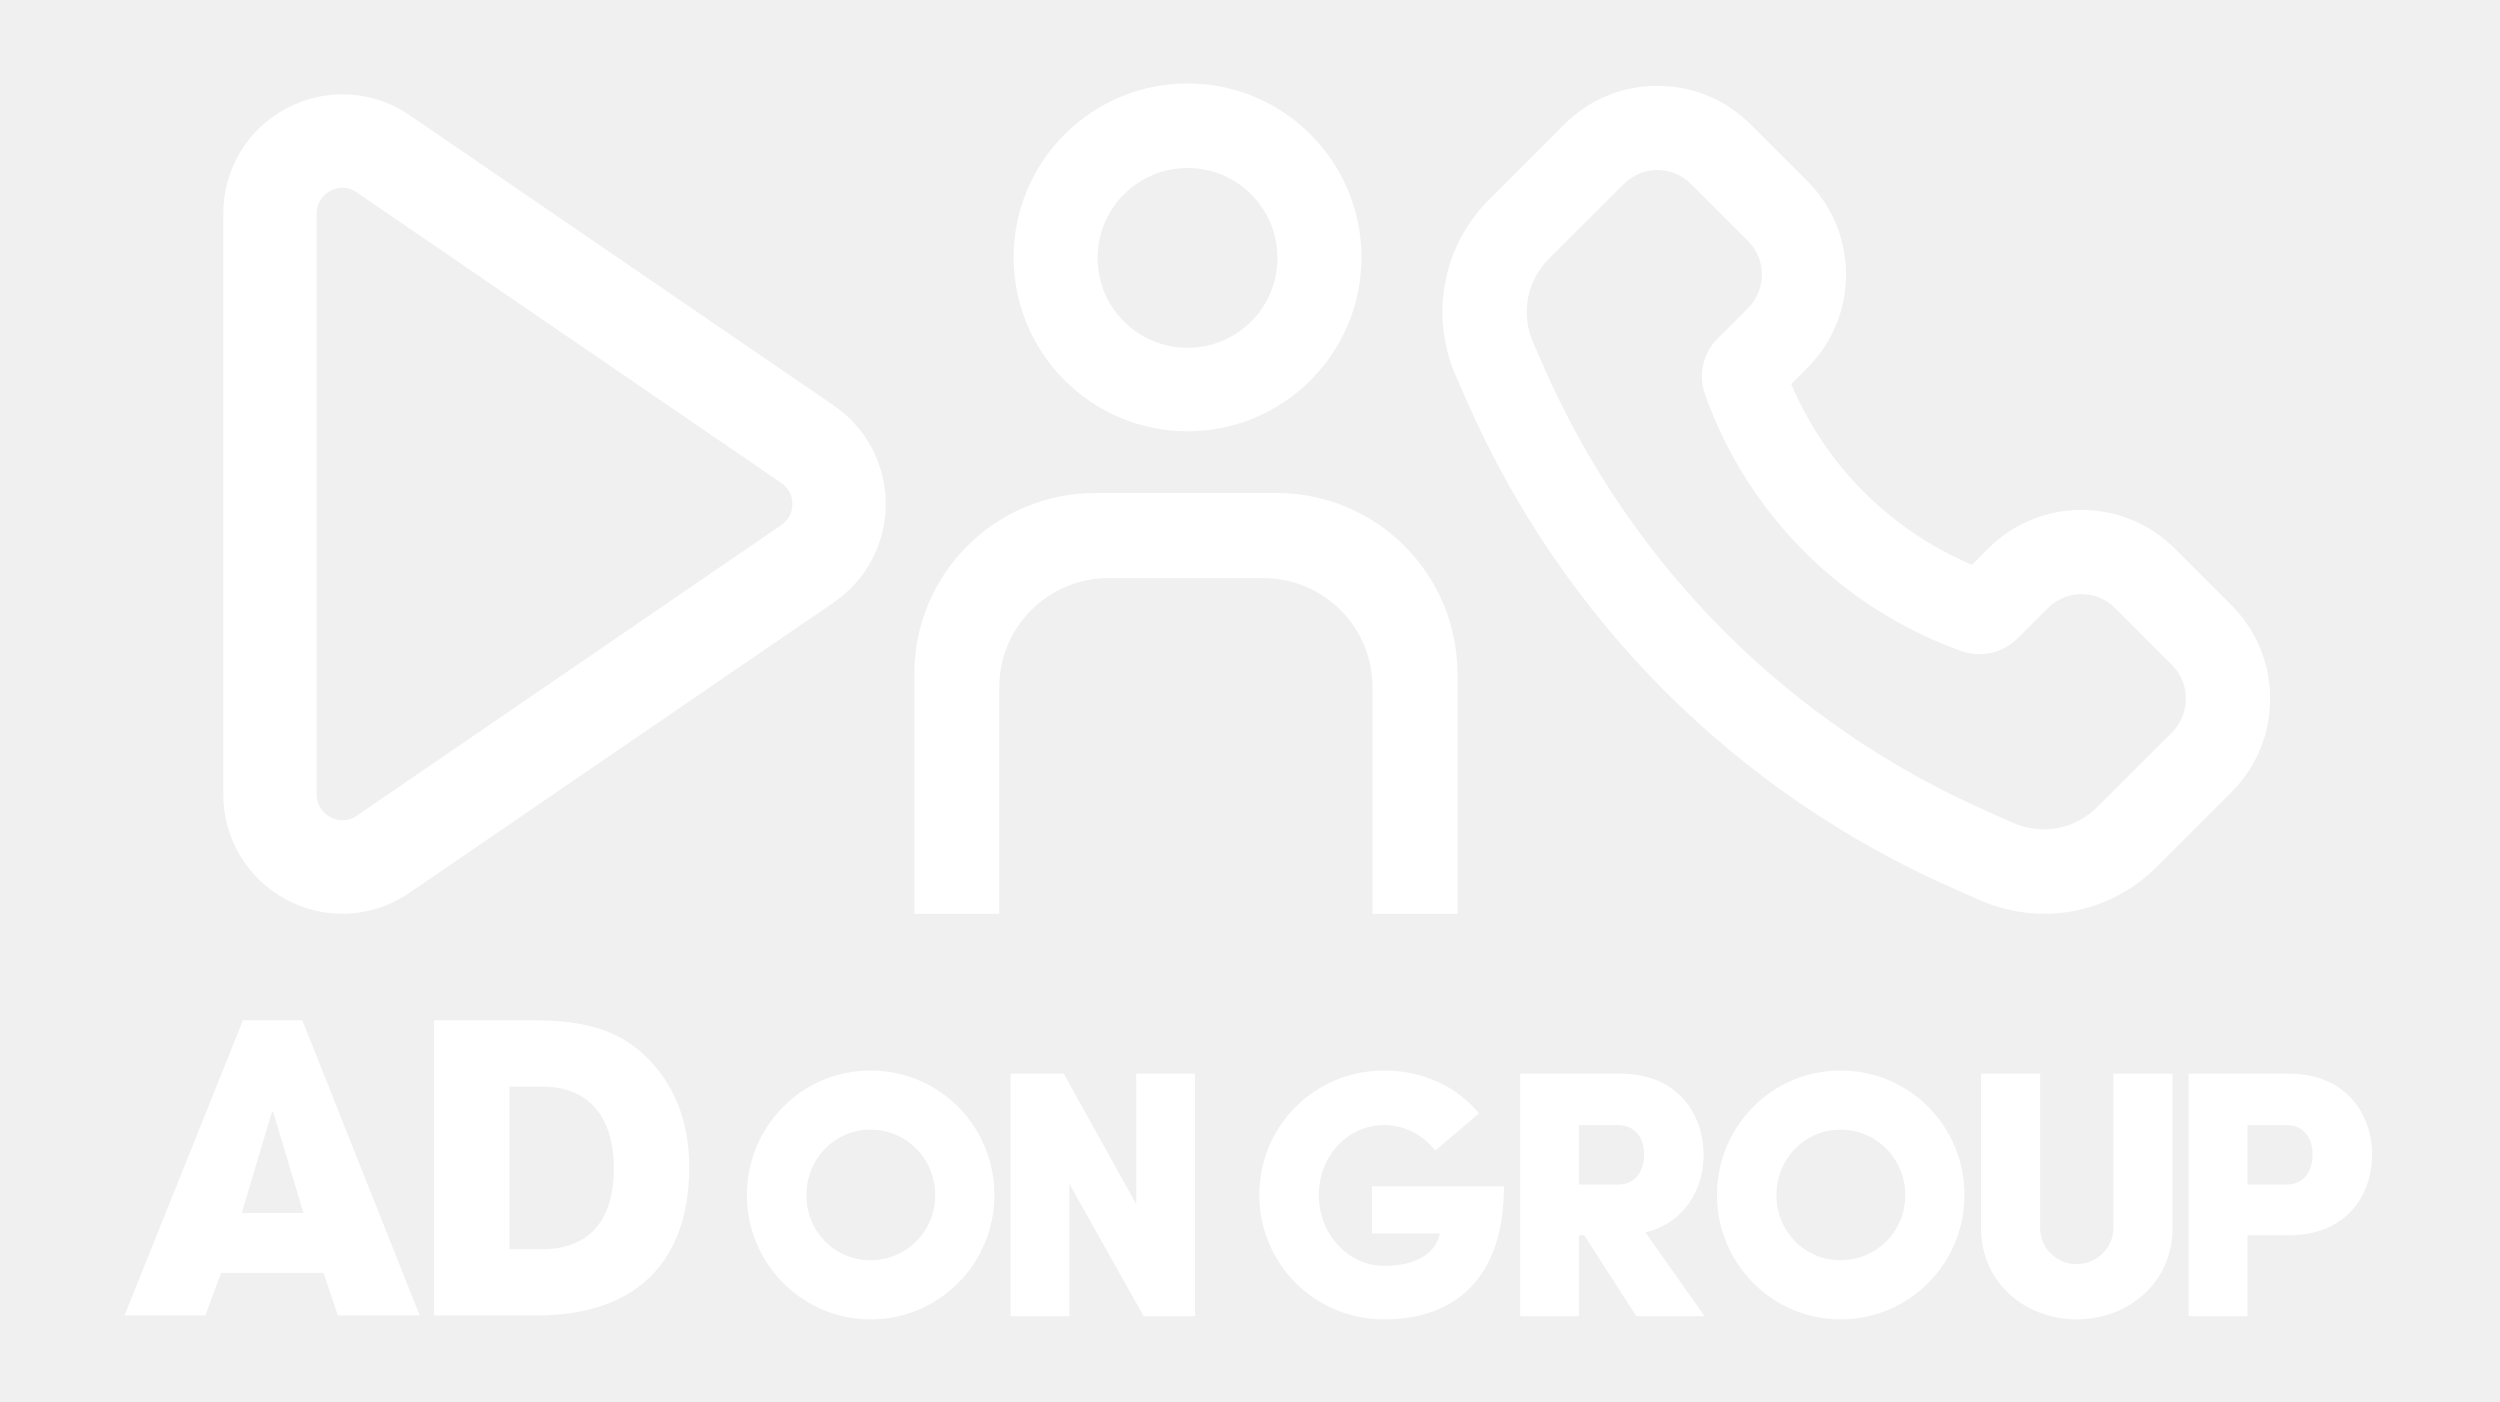
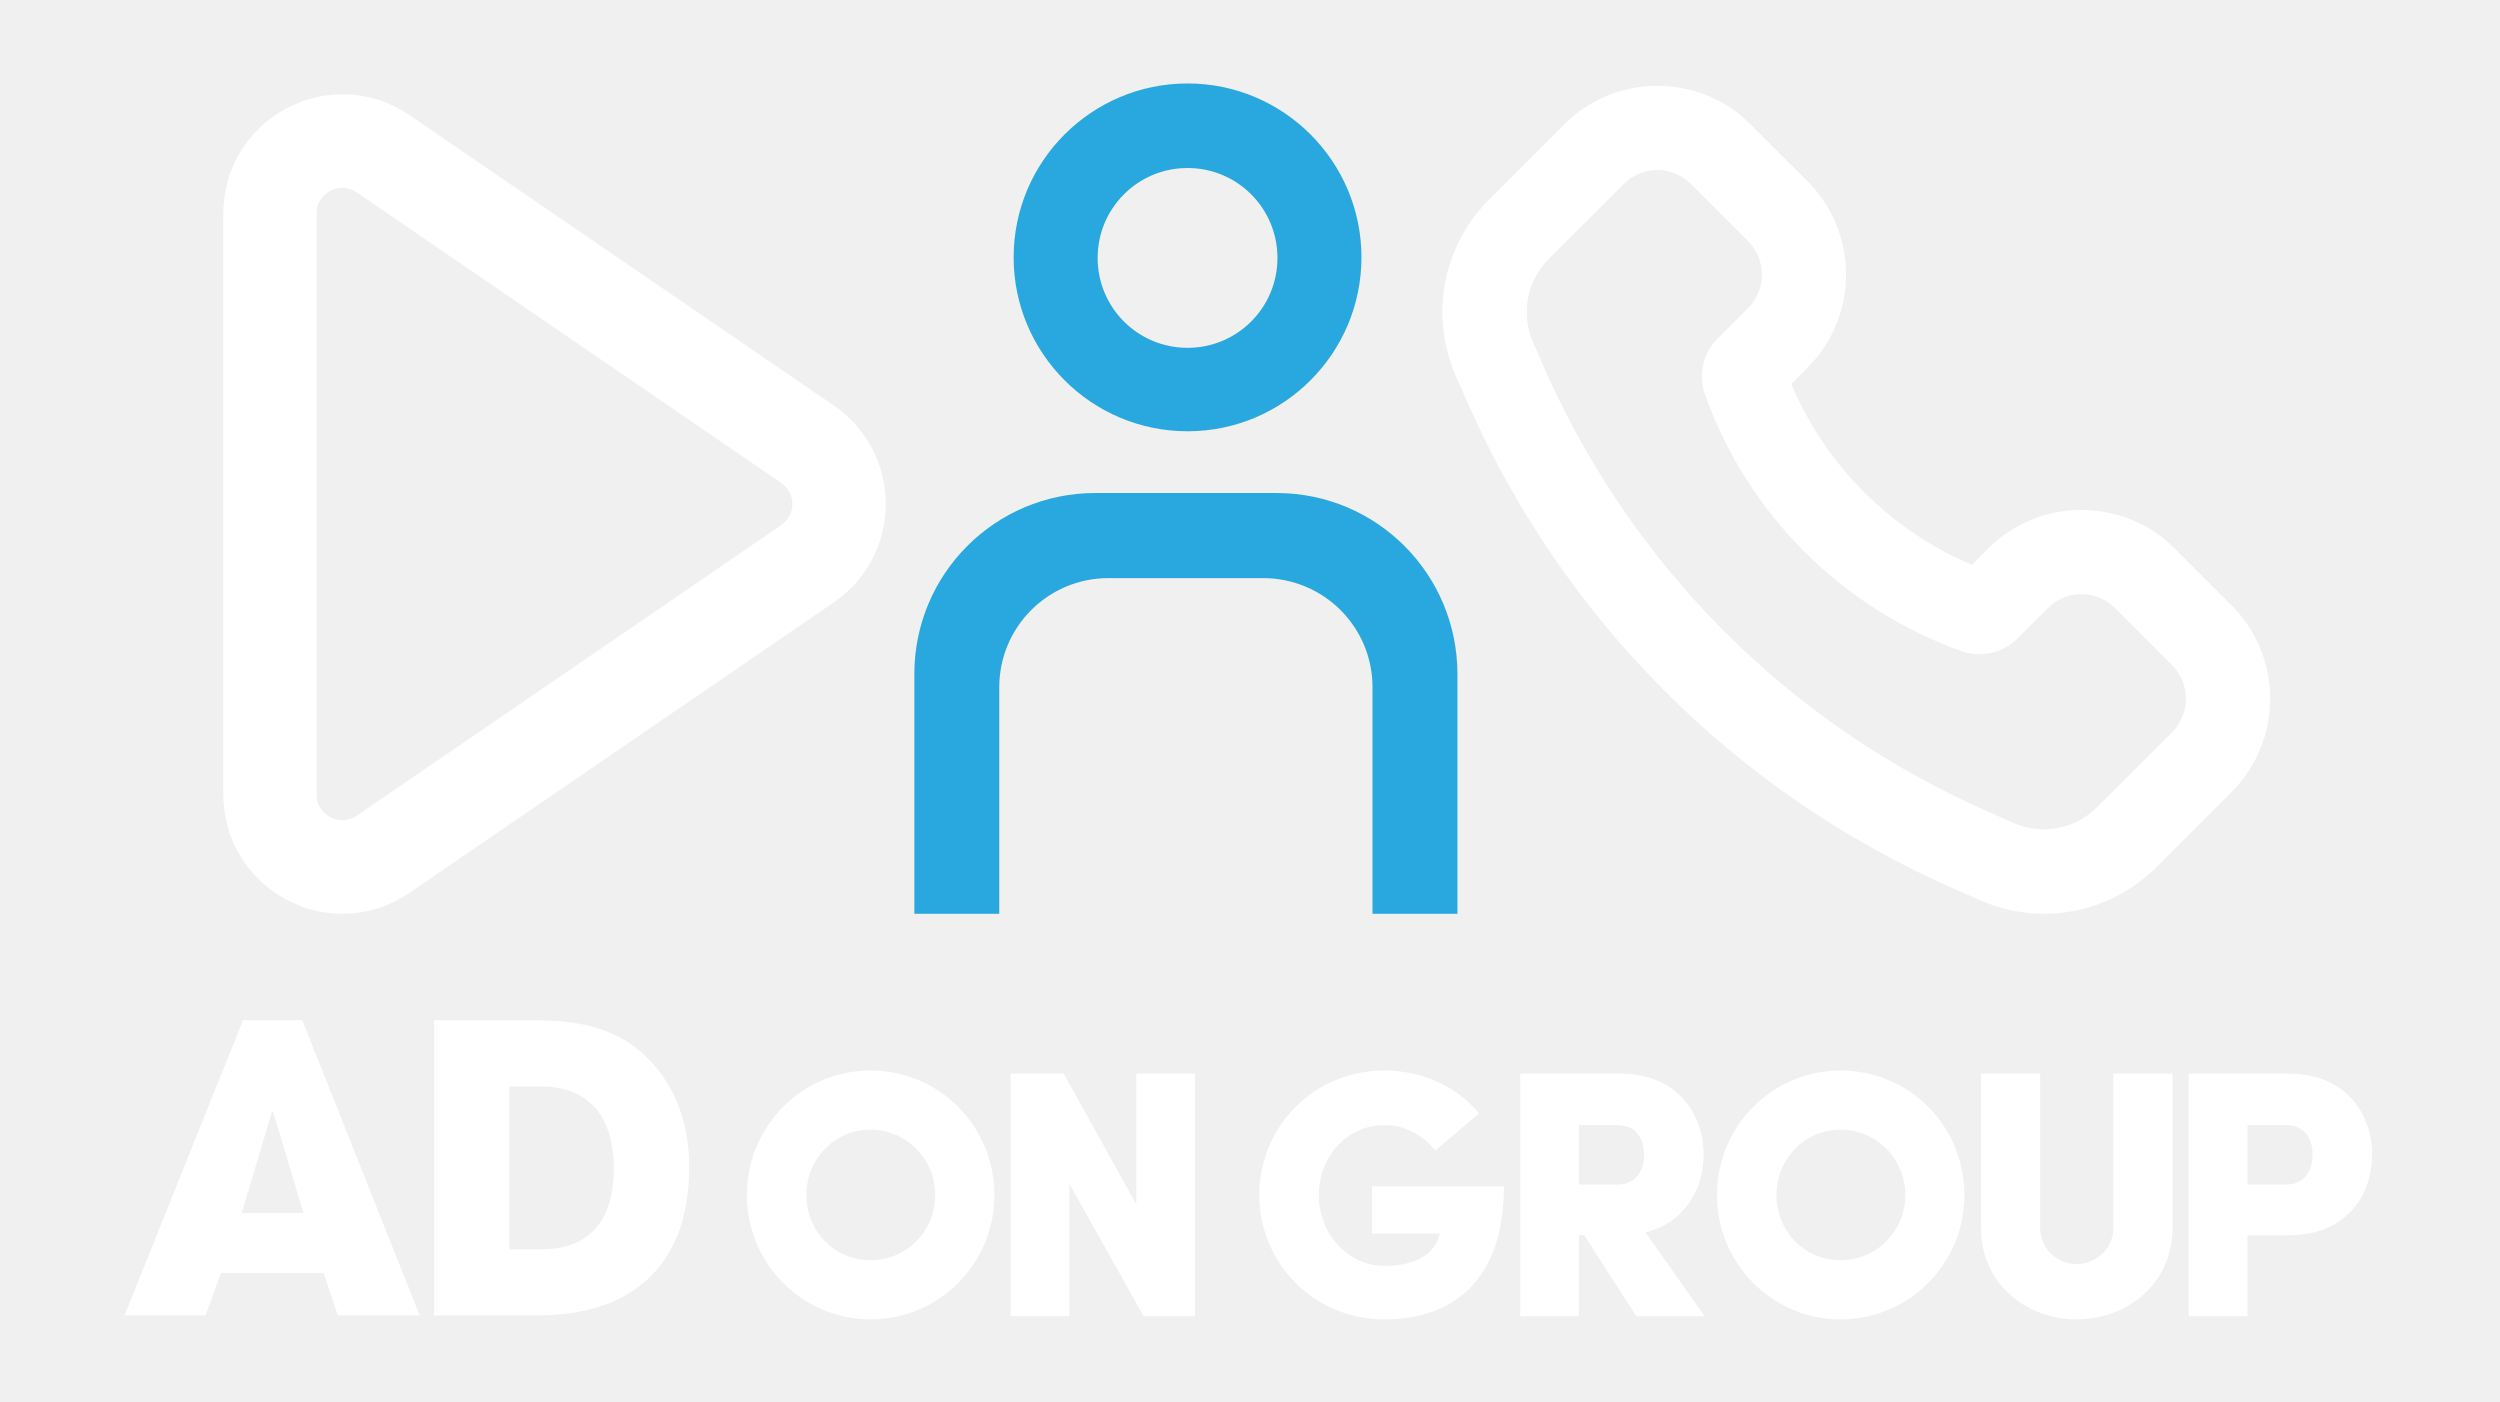
- <svg xmlns="http://www.w3.org/2000/svg" version="1.2" viewBox="290 102 1357 761" width="1357" height="761">
+ <svg xmlns="http://www.w3.org/2000/svg" version="1.2" viewBox="0 0 1357 761" width="1357" height="761">
  <defs>
    <clipPath clipPathUnits="userSpaceOnUse" id="cp1">
-       <path d="m938.66 684.79v131.64h-27.89l-40.32-71.84v71.84h-31.9v-131.64h28.85l39.36 70.88v-70.88zm176.49 0.01h54.46c30.95 0 45.09 21.96 45.09 43.94 0 18.72-10.13 36.87-31.53 42.22l32.1 45.47h-37.07l-28.28-43.94h-2.86v43.94h-31.91zm31.91 60.18h21.01c10.52 0 14.34-8.41 14.34-16.25 0-7.82-3.82-16.04-14.34-16.04h-21.01zm322.17-60.19v83.68c0 30.39-24.66 49.69-51.98 49.69-27.32 0-51.97-19.3-51.97-49.69v-83.68h32.1v83.68c0 11.85 9.94 19.69 19.87 19.69 9.93 0 19.87-7.84 19.87-19.69v-83.68zm8.79 0.01h54.45c30.96 0 45.1 21.97 45.1 43.94 0 22.17-14.14 43.76-45.1 43.76h-22.55v43.94h-31.9zm31.91 60.17h21.02c10.5 0 14.33-8.41 14.33-16.24 0-7.83-3.82-16.05-14.33-16.05h-21.02zm-747.44-61.89c37.44 0 67.26 30.18 67.26 67.63 0 37.07-29.82 67.45-67.26 67.45-37.07 0-67.07-30.38-67.07-67.45 0-37.45 30-67.64 67.07-67.63zm0 102.98c19.48 0 35.15-15.67 35.15-35.35 0-19.68-15.67-35.54-35.15-35.54-19.49 0-34.78 15.86-34.78 35.54 0 19.67 15.29 35.35 34.78 35.35zm278.91-102.98c21.4 0 39.93 9.17 51.4 23.31l-23.7 20.05c-6.87-8.41-16.63-13.75-27.7-13.75-20.07 0-35.55 17-35.55 38.02 0 20.64 15.49 38.41 35.55 38.41 15.47 0 27.32-5.35 30.18-17.58h-36.87v-25.6h71.65c0 50.44-27.13 72.22-64.96 72.22-38.03 0-67.84-30.38-67.84-67.45 0-37.45 29.81-67.64 67.84-67.63zm247.63 0c37.45 0 67.26 30.18 67.26 67.63 0 37.07-29.81 67.45-67.26 67.45-37.06 0-67.06-30.38-67.06-67.45 0-37.45 30-67.64 67.06-67.63zm0 102.98c19.49 0 35.16-15.67 35.16-35.35 0-19.68-15.67-35.54-35.16-35.54-19.48 0-34.77 15.86-34.77 35.54 0 19.67 15.29 35.35 34.77 35.35z" />
+       <path d="m648.66 582.79v131.64h-27.89l-40.32-71.84v71.84h-31.9v-131.64h28.85l39.36 70.88v-70.88zm176.49 0.01h54.46c30.95 0 45.09 21.96 45.09 43.94 0 18.72-10.13 36.87-31.53 42.22l32.1 45.47h-37.07l-28.28-43.94h-2.86v43.94h-31.91zm31.91 60.18h21.01c10.52 0 14.34-8.41 14.34-16.25 0-7.82-3.82-16.04-14.34-16.04h-21.01zm322.17-60.19v83.68c0 30.39-24.66 49.69-51.98 49.69-27.32 0-51.97-19.3-51.97-49.69v-83.68h32.1v83.68c0 11.85 9.94 19.69 19.87 19.69 9.93 0 19.87-7.84 19.87-19.69v-83.68zm8.79 0.01h54.45c30.96 0 45.1 21.97 45.1 43.94 0 22.17-14.14 43.76-45.1 43.76h-22.55v43.94h-31.9zm31.91 60.17h21.02c10.5 0 14.33-8.41 14.33-16.24 0-7.83-3.82-16.05-14.33-16.05h-21.02zm-747.44-61.89c37.44 0 67.26 30.18 67.26 67.63 0 37.07-29.82 67.45-67.26 67.45-37.07 0-67.07-30.38-67.07-67.45 0-37.45 30-67.64 67.07-67.63zm0 102.98c19.48 0 35.15-15.67 35.15-35.35 0-19.68-15.67-35.54-35.15-35.54-19.49 0-34.78 15.86-34.78 35.54 0 19.67 15.29 35.35 34.78 35.35zm278.91-102.98c21.4 0 39.93 9.17 51.4 23.31l-23.7 20.05c-6.87-8.41-16.63-13.75-27.7-13.75-20.07 0-35.55 17-35.55 38.02 0 20.64 15.49 38.41 35.55 38.41 15.47 0 27.32-5.35 30.18-17.58h-36.87v-25.6h71.65c0 50.44-27.13 72.22-64.96 72.22-38.03 0-67.84-30.38-67.84-67.45 0-37.45 29.81-67.64 67.84-67.63zm247.63 0c37.45 0 67.26 30.18 67.26 67.63 0 37.07-29.81 67.45-67.26 67.45-37.06 0-67.06-30.38-67.06-67.45 0-37.45 30-67.64 67.06-67.63zm0 102.98c19.49 0 35.16-15.67 35.16-35.35 0-19.68-15.67-35.54-35.16-35.54-19.48 0-34.77 15.86-34.77 35.54 0 19.67 15.29 35.35 34.77 35.35z" />
    </clipPath>
  </defs>
  <style>
		.s0 { fill: #fefefe } 
		.s1 { fill: #ffffff } 
+ 		.s2 { fill: #29a8df } 
	</style>
  <g id="Layer 1">
-     <path id="&lt;Path&gt;" class="s0" d="m1402.8 416.7q0 0 0 0z" />
-     <path id="&lt;Path&gt;" class="s0" d="m1422.1 412.4q0 0 0 0 0 0 0 0z" />
-     <path id="&lt;Path&gt;" class="s0" d="m1402.8 416.7q0 0 0 0z" />
-     <path id="&lt;Path&gt;" class="s0" d="m1422.1 412.4q0 0 0 0 0 0 0 0z" />
-     <path id="&lt;Path&gt;" class="s0" d="m1402.8 416.7q0 0 0 0z" />
-     <path id="&lt;Path&gt;" class="s0" d="m1422.1 412.4q0 0 0 0 0 0 0 0z" />
-     <path id="&lt;Compound Path&gt;" class="s1" d="m742.7 322.2l-230.4-157.7c-19.8-13.6-45.4-15-66.6-3.8-21.3 11.2-34.5 33.1-34.5 57.1v315.5c0 24 13.2 45.9 34.5 57.2 9.5 5 19.8 7.5 30.1 7.5 12.8 0 25.5-3.9 36.5-11.4l230.4-157.7c17.6-12.1 28.1-32 28.1-53.3 0-21.4-10.5-41.3-28.1-53.4zm-28.6 64.8l-230.5 157.8c-6.2 4.2-12.1 1.9-14.3 0.8-2.2-1.2-7.4-4.8-7.4-12.3v-315.5c0-7.5 5.2-11.1 7.4-12.2 1.3-0.7 3.7-1.7 6.6-1.7 2.3 0 5 0.6 7.7 2.5l230.4 157.7c5.3 3.6 6.1 8.7 6.1 11.5 0 2.7-0.8 7.8-6 11.4z" />
+     <path id="&lt;Path&gt;" class="s0" d="m1112.8 314.7z" />
+     <path id="&lt;Path&gt;" class="s0" d="m1132.1 310.4z" />
+     <path id="&lt;Path&gt;" class="s0" d="m1112.8 314.7z" />
+     <path id="&lt;Path&gt;" class="s0" d="m1132.1 310.4z" />
+     <path id="&lt;Path&gt;" class="s0" d="m1112.8 314.7z" />
+     <path id="&lt;Path&gt;" class="s0" d="m1132.1 310.4z" />
+     <path id="&lt;Compound Path&gt;" class="s1" d="m452.7 220.2l-230.4-157.7c-19.8-13.6-45.4-15-66.6-3.8-21.3 11.2-34.5 33.1-34.5 57.1v315.5c0 24 13.2 45.9 34.5 57.2 9.5 5 19.8 7.5 30.1 7.5 12.8 0 25.5-3.9 36.5-11.4l230.4-157.7c17.6-12.1 28.1-32 28.1-53.3 0-21.4-10.5-41.3-28.1-53.4zm-28.6 64.8l-230.5 157.8c-6.2 4.2-12.1 1.9-14.3 0.8-2.2-1.2-7.4-4.8-7.4-12.3v-315.5c0-7.5 5.2-11.1 7.4-12.2 1.3-0.7 3.7-1.7 6.6-1.7 2.3 0 5 0.6 7.7 2.5l230.4 157.7c5.3 3.6 6.1 8.7 6.1 11.5 0 2.7-0.8 7.8-6 11.4z" />
    <g id="&lt;Group&gt;">
-       <path id="&lt;Compound Path&gt;" class="s1" d="m1501.3 430.6l-30.9-30.9c-13.5-13.5-31.5-20.9-50.6-20.9-19.1 0-37 7.4-50.6 20.9l-8.8 8.9c-44.3-18.8-79.3-53.8-98.1-98.1l8.8-8.9c27.9-27.9 27.9-73.3 0-101.2l-30.9-30.9c-13.5-13.5-31.4-20.9-50.6-20.9-19.1 0-37 7.4-50.5 20.9l-40.7 40.7c-25.4 25.4-32.5 63.1-18.1 96.1l5.8 13.1c52.1 119 146.4 213.3 265.4 265.4l13.1 5.8c11.3 4.9 23.2 7.4 35 7.4 22.4 0 44.4-8.8 61.1-25.5l40.7-40.7c27.8-27.9 27.8-73.3-0.1-101.2zm-32.3 68.9l-40.7 40.6c-12 12-29.8 15.4-45.4 8.6l-13.1-5.8c-108.4-47.5-194.3-133.4-241.9-241.9l-5.7-13.1c-6.8-15.5-3.5-33.4 8.5-45.4l40.7-40.6c4.9-4.9 11.3-7.6 18.2-7.6 6.9 0 13.4 2.7 18.3 7.6l30.9 30.9c10.1 10.1 10.1 26.4 0 36.5l-16.5 16.5c-8 7.9-10.6 19.9-6.8 30.4 23.3 65.1 74.1 115.8 139.1 139.2 10.6 3.8 22.5 1.1 30.4-6.8l16.6-16.5c4.8-4.9 11.3-7.6 18.2-7.6 6.9 0 13.4 2.7 18.3 7.6l30.9 30.9c10 10 10 26.4 0 36.5z" />
+       <path id="&lt;Compound Path&gt;" class="s1" d="m1211.3 328.6l-30.9-30.9c-13.5-13.5-31.5-20.9-50.6-20.9-19.1 0-37 7.4-50.6 20.9l-8.8 8.9c-44.3-18.8-79.3-53.8-98.1-98.1l8.8-8.9c27.9-27.9 27.9-73.3 0-101.2l-30.9-30.9c-13.5-13.5-31.4-20.9-50.6-20.9-19.1 0-37 7.4-50.5 20.9l-40.7 40.7c-25.4 25.4-32.5 63.1-18.1 96.1l5.8 13.1c52.1 119 146.4 213.3 265.4 265.4l13.1 5.8c11.3 4.9 23.2 7.4 35 7.4 22.4 0 44.4-8.8 61.1-25.5l40.7-40.7c27.8-27.9 27.8-73.3-0.1-101.2zm-32.3 68.9l-40.7 40.6c-12 12-29.8 15.4-45.4 8.6l-13.1-5.8c-108.4-47.5-194.3-133.4-241.9-241.9l-5.7-13.1c-6.8-15.5-3.5-33.4 8.5-45.4l40.7-40.6c4.9-4.9 11.3-7.6 18.2-7.6 6.9 0 13.4 2.7 18.3 7.6l30.9 30.9c10.1 10.1 10.1 26.4 0 36.5l-16.5 16.5c-8 7.9-10.6 19.9-6.8 30.4 23.3 65.1 74.1 115.8 139.1 139.2 10.6 3.8 22.5 1.1 30.4-6.8l16.6-16.5c4.8-4.9 11.3-7.6 18.2-7.6 6.9 0 13.4 2.7 18.3 7.6l30.9 30.9c10 10 10 26.4 0 36.5z" />
    </g>
    <g id="&lt;Group&gt;">
-       <path id="&lt;Compound Path&gt;" class="s1" d="m934.6 147.3c-52.1 0-94.4 42.3-94.4 94.4 0 52.1 42.3 94.4 94.4 94.4 52.1 0 94.4-42.3 94.4-94.4 0-52.1-42.3-94.4-94.4-94.4zm0 143.5c-27 0-48.8-21.8-48.8-48.8 0-27 21.8-48.8 48.8-48.8 27 0 48.8 21.8 48.8 48.8 0 27-21.8 48.8-48.8 48.8z" />
-       <path id="&lt;Path&gt;" class="s1" d="m786.3 467.9v130.1h46.1v-122.9c0-32.7 26.4-59.3 59.3-59.3h83.9c32.7 0 59.4 26.3 59.4 59.3v122.9h46.1v-130.1c0-54.2-43.7-98.3-98.3-98.3h-98.2c-54.6 0-98.3 44.1-98.3 98.3z" />
+       <path id="&lt;Compound Path&gt;" class="s2" d="m644.6 45.3c-52.1 0-94.4 42.3-94.4 94.4 0 52.1 42.3 94.4 94.4 94.4 52.1 0 94.4-42.3 94.4-94.4 0-52.1-42.3-94.4-94.4-94.4zm0 143.5c-27 0-48.8-21.8-48.8-48.8 0-27 21.8-48.8 48.8-48.8 27 0 48.8 21.8 48.8 48.8 0 27-21.8 48.8-48.8 48.8z" />
+       <path id="&lt;Path&gt;" class="s2" d="m496.3 365.9v130.1h46.1v-122.9c0-32.7 26.4-59.3 59.3-59.3h83.9c32.7 0 59.4 26.3 59.4 59.3v122.9h46.1v-130.1c0-54.2-43.7-98.3-98.3-98.3h-98.2c-54.6 0-98.3 44.1-98.3 98.3z" />
    </g>
-     <path id="&lt;Compound Path&gt;" class="s1" d="m473.4 816l-7.8-23.1h-55.6l-8.5 23.1h-43.9l64.3-160.2h32.2l63.7 160.2zm-35.1-110.4h-0.2-0.5l-16.4 54.8h33.5z" />
-     <path id="&lt;Compound Path&gt;" class="s1" d="m581.6 816h-56v-160.2h53c29 0 52.6 4.8 70.8 29.9 10.4 14.5 14.7 32 14.7 49.8 0 52.6-30.1 80.5-82.5 80.5zm2.6-124.2h-17.7v88.3h17.5c27.9 0 39.2-18 39.2-44 0-25.5-11.7-44.3-39-44.3z" />
-     <g id="&lt;Clip Group&gt;" clip-path="url(#cp1)">
-       <path id="&lt;Path&gt;" class="s1" d="m695.4 683.1h882.2v135.1h-882.2z" />
+     <path id="&lt;Compound Path&gt;" class="s1" d="m183.4 714l-7.8-23.1h-55.6l-8.5 23.1h-43.9l64.3-160.2h32.2l63.7 160.2zm-35.1-110.4h-0.2-0.5l-16.4 54.8h33.5z" />
+     <path id="&lt;Compound Path&gt;" class="s1" d="m291.6 714h-56v-160.2h53c29 0 52.6 4.8 70.8 29.9 10.4 14.5 14.7 32 14.7 49.8 0 52.6-30.1 80.5-82.5 80.5zm2.6-124.2h-17.7v88.3h17.5c27.9 0 39.2-18 39.2-44 0-25.5-11.7-44.3-39-44.3z" />
+     <g id="Clip-Path: &lt;Clip Group&gt;" clip-path="url(#cp1)">
+       <g id="&lt;Clip Group&gt;">
+         <path id="&lt;Path&gt;" class="s1" d="m405.4 581.1h882.2v135.1h-882.2z" />
+       </g>
    </g>
  </g>
</svg>
